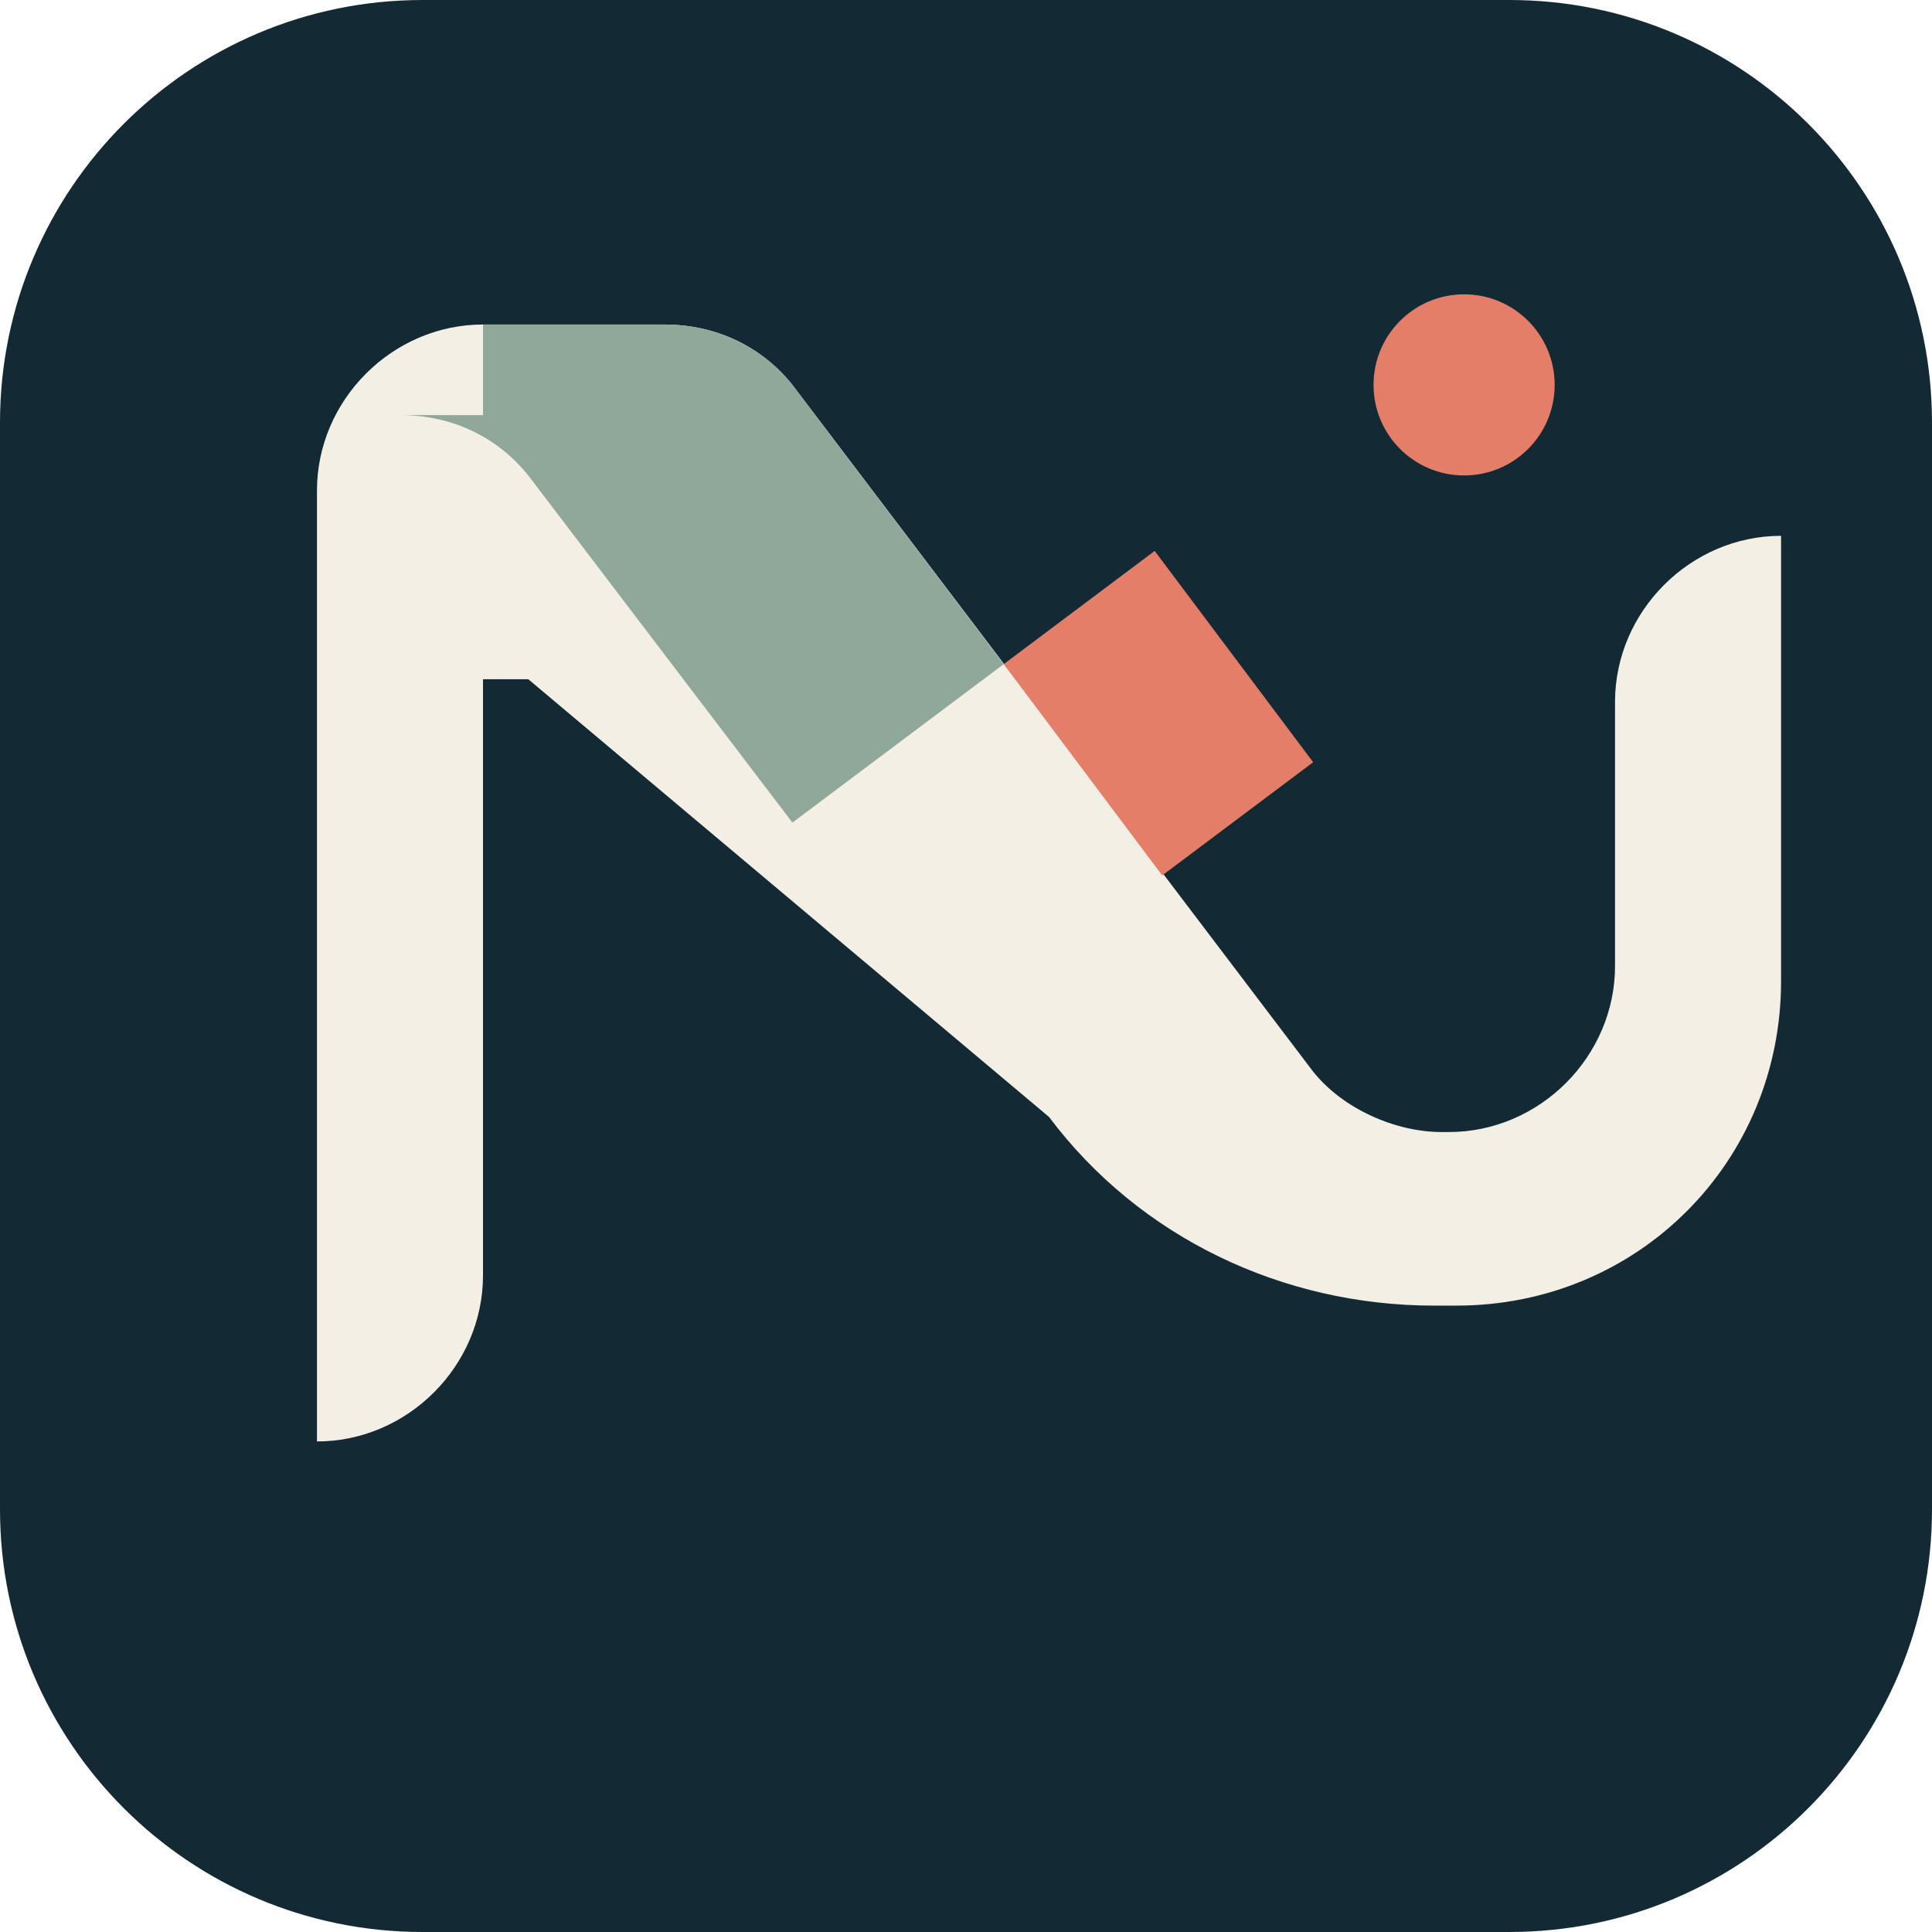
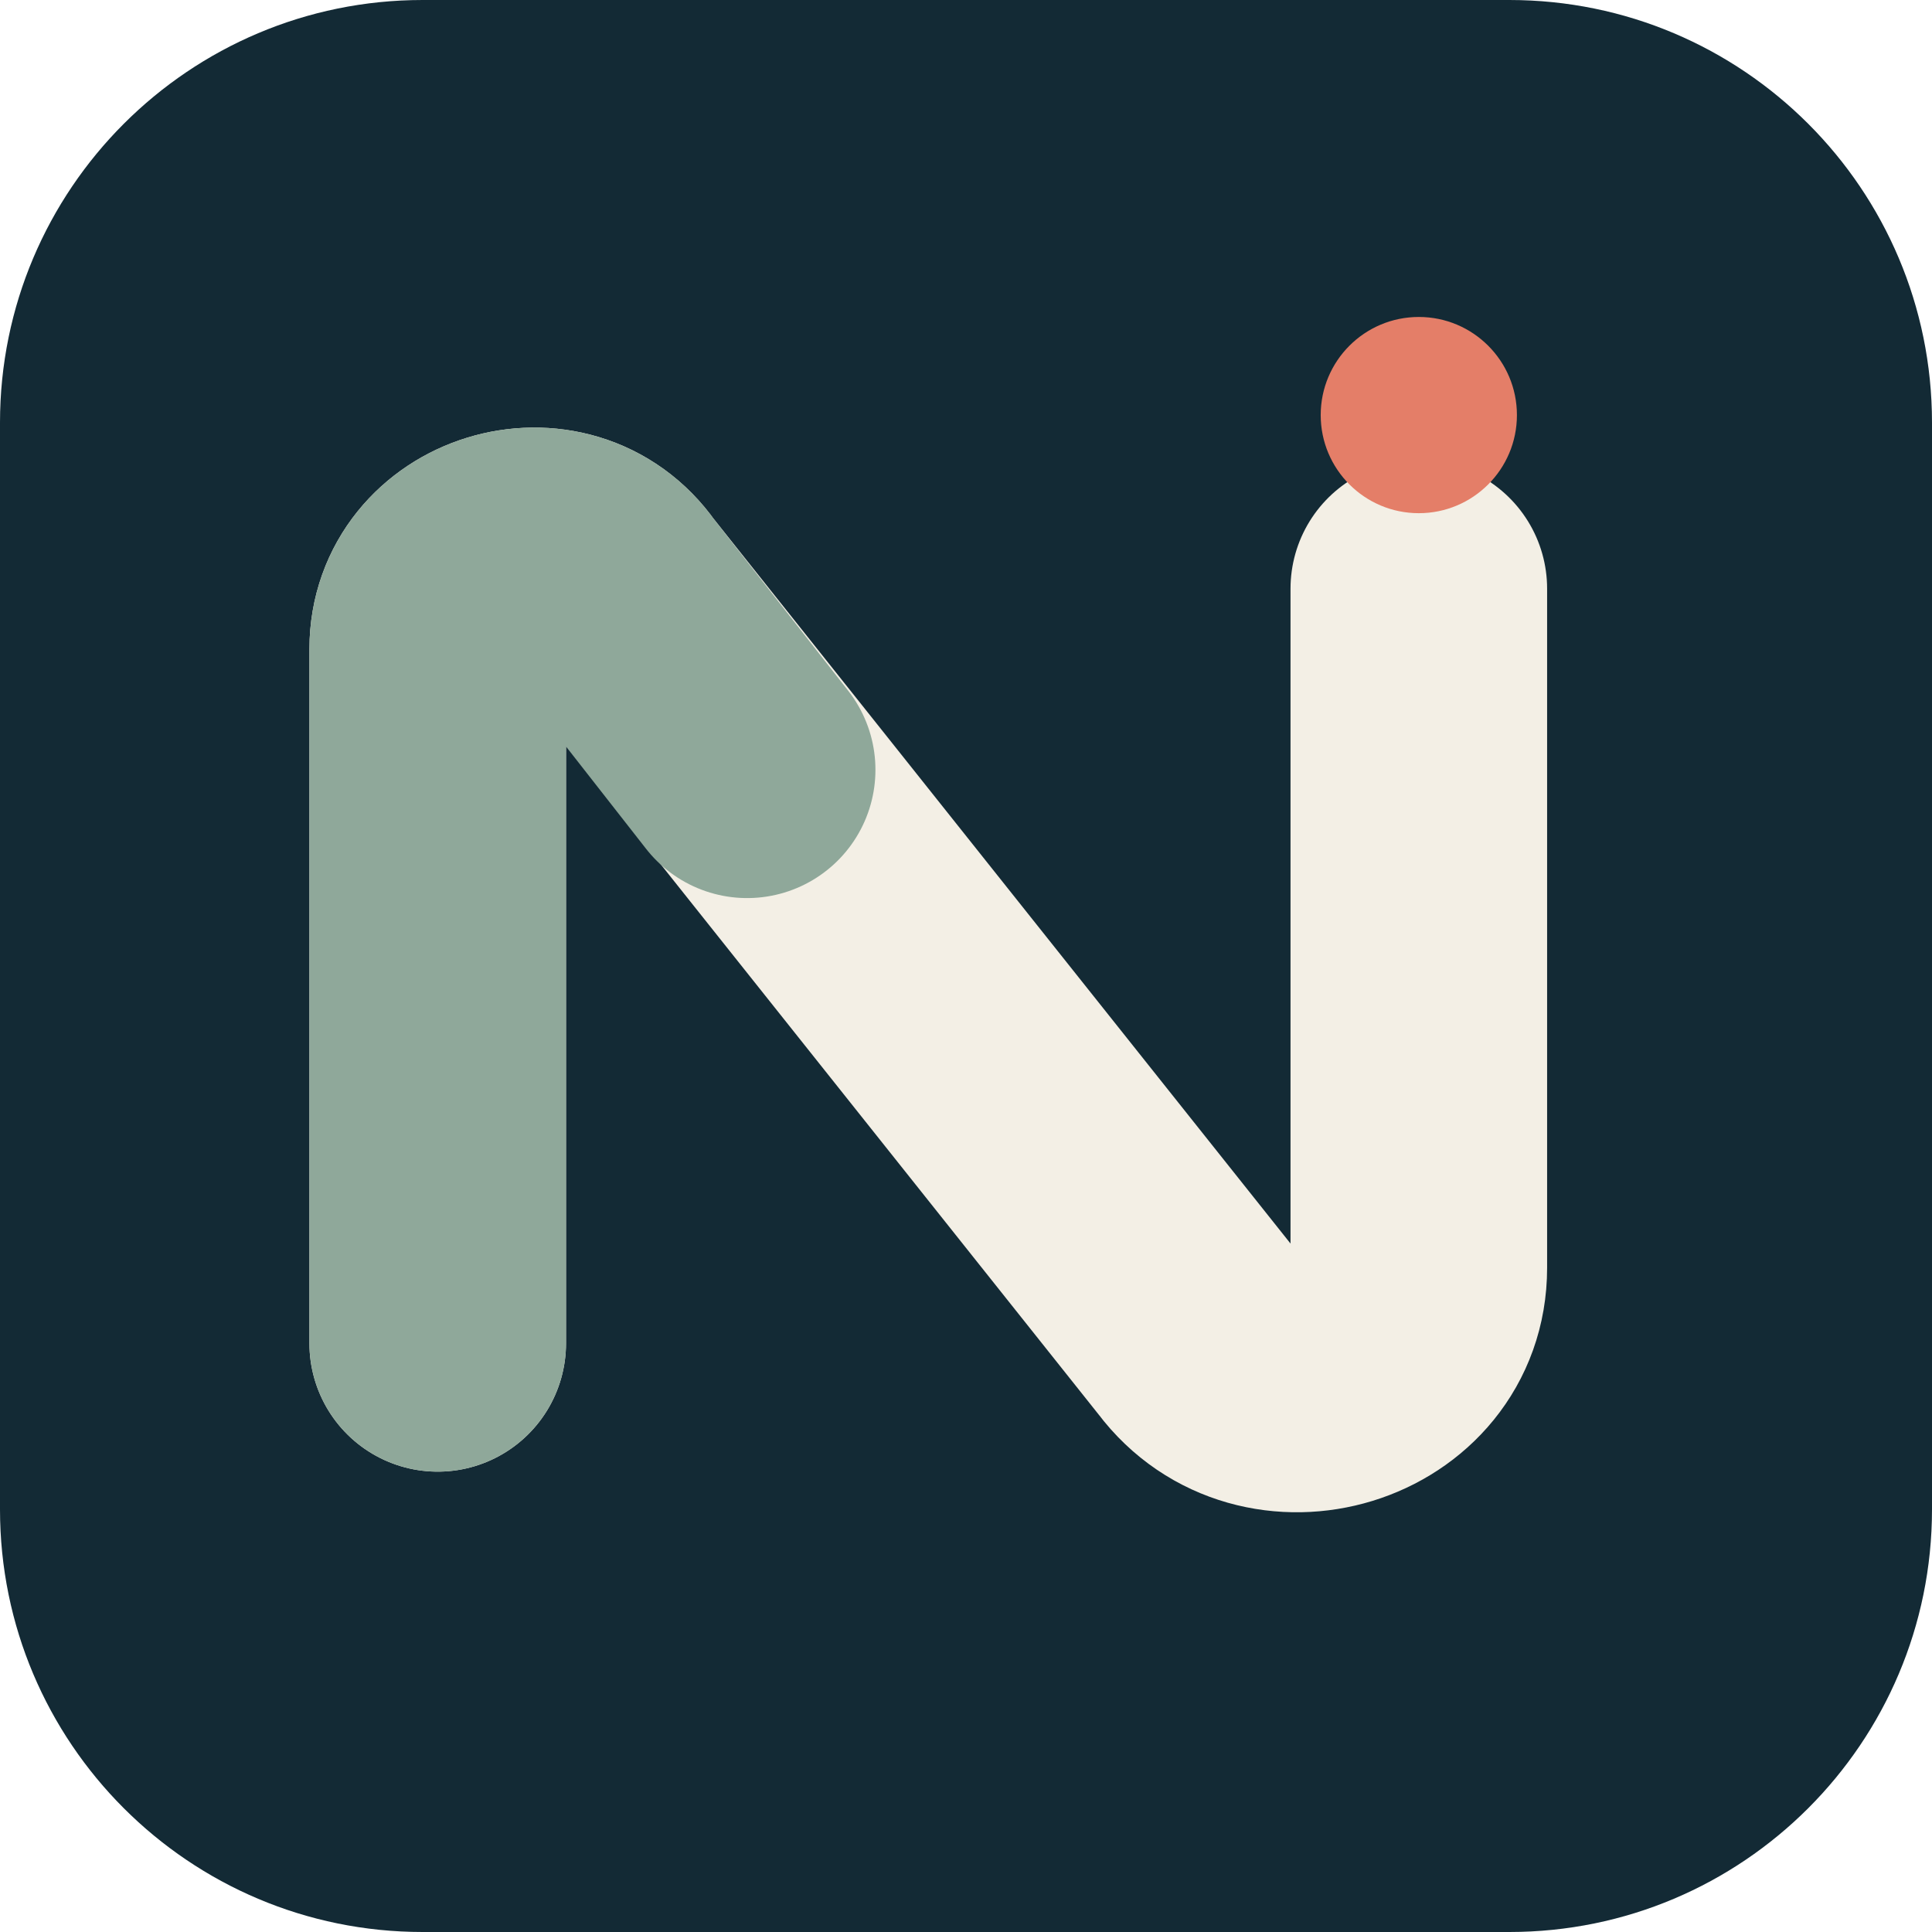
<svg xmlns="http://www.w3.org/2000/svg" viewBox="0 0 256 256" role="img" aria-labelledby="title desc">
  <rect width="256" height="256" rx="56" fill="#132A35" />
-   <path fill="#F3EFE5" d="M42 65c0-12 10-22 22-22h24c7 0 13 3 17 8l69 91c4 5 11 8 17 8h1c12 0 22-10 22-22v-35c0-12 10-22 22-22h0v59c0 24-19 43-43 43h-3c-20 0-39-9-51-25L70 90h-6v79c0 12-10 22-22 22V65Z" />
-   <path fill="#8FA89A" d="M64 43h24c7 0 13 3 17 8l28 37-28 21-35-46c-4-5-10-8-17-8H64V43Z" />
-   <path fill="#E47E68" d="m133 88 20-15 21 28-20 15-21-28Z" />
-   <circle cx="194" cy="51" r="12" fill="#E47E68" />
+   <path d="M58 178V86c0-12 16-17 23-7l78 98c9 12 29 6 29-9V78" fill="none" stroke="#F3EFE5" stroke-width="34" stroke-linecap="round" stroke-linejoin="round" />
+   <path d="M58 178V86c0-12 16-17 23-7l18 23" fill="none" stroke="#8FA89A" stroke-width="34" stroke-linecap="round" stroke-linejoin="round" />
+   <circle cx="188" cy="55" r="13" fill="#E47E68" />
</svg>
